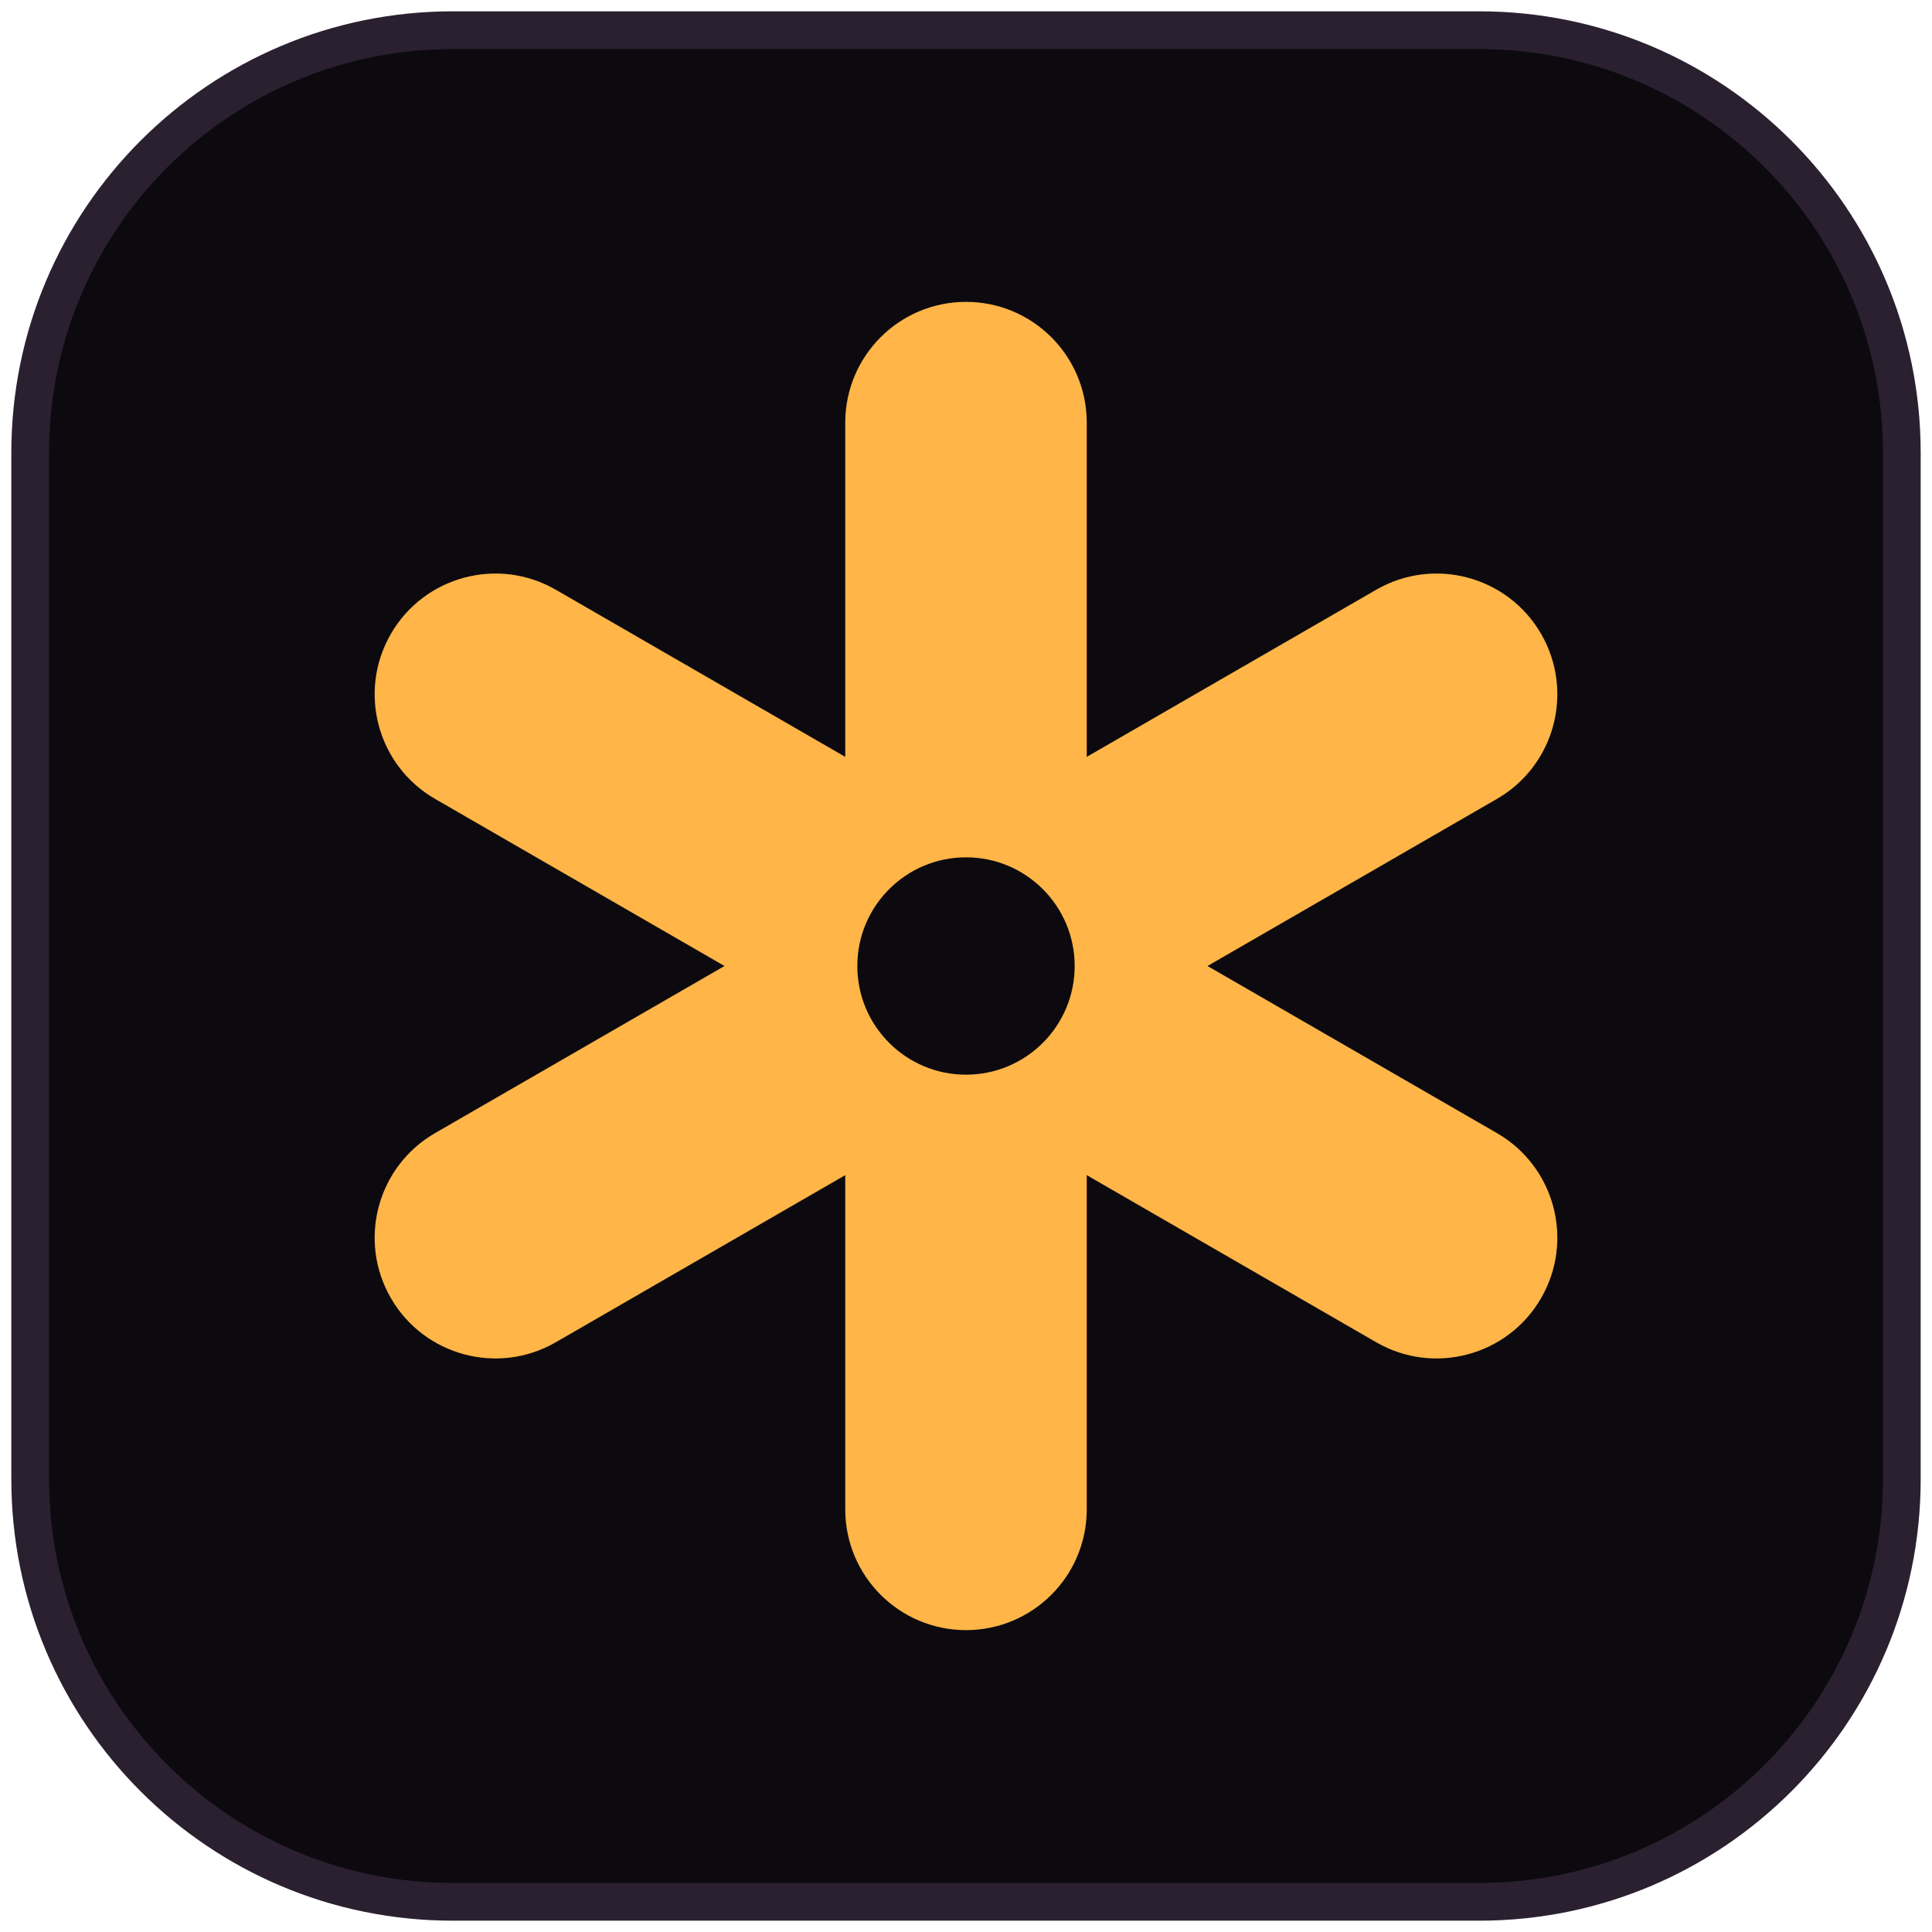
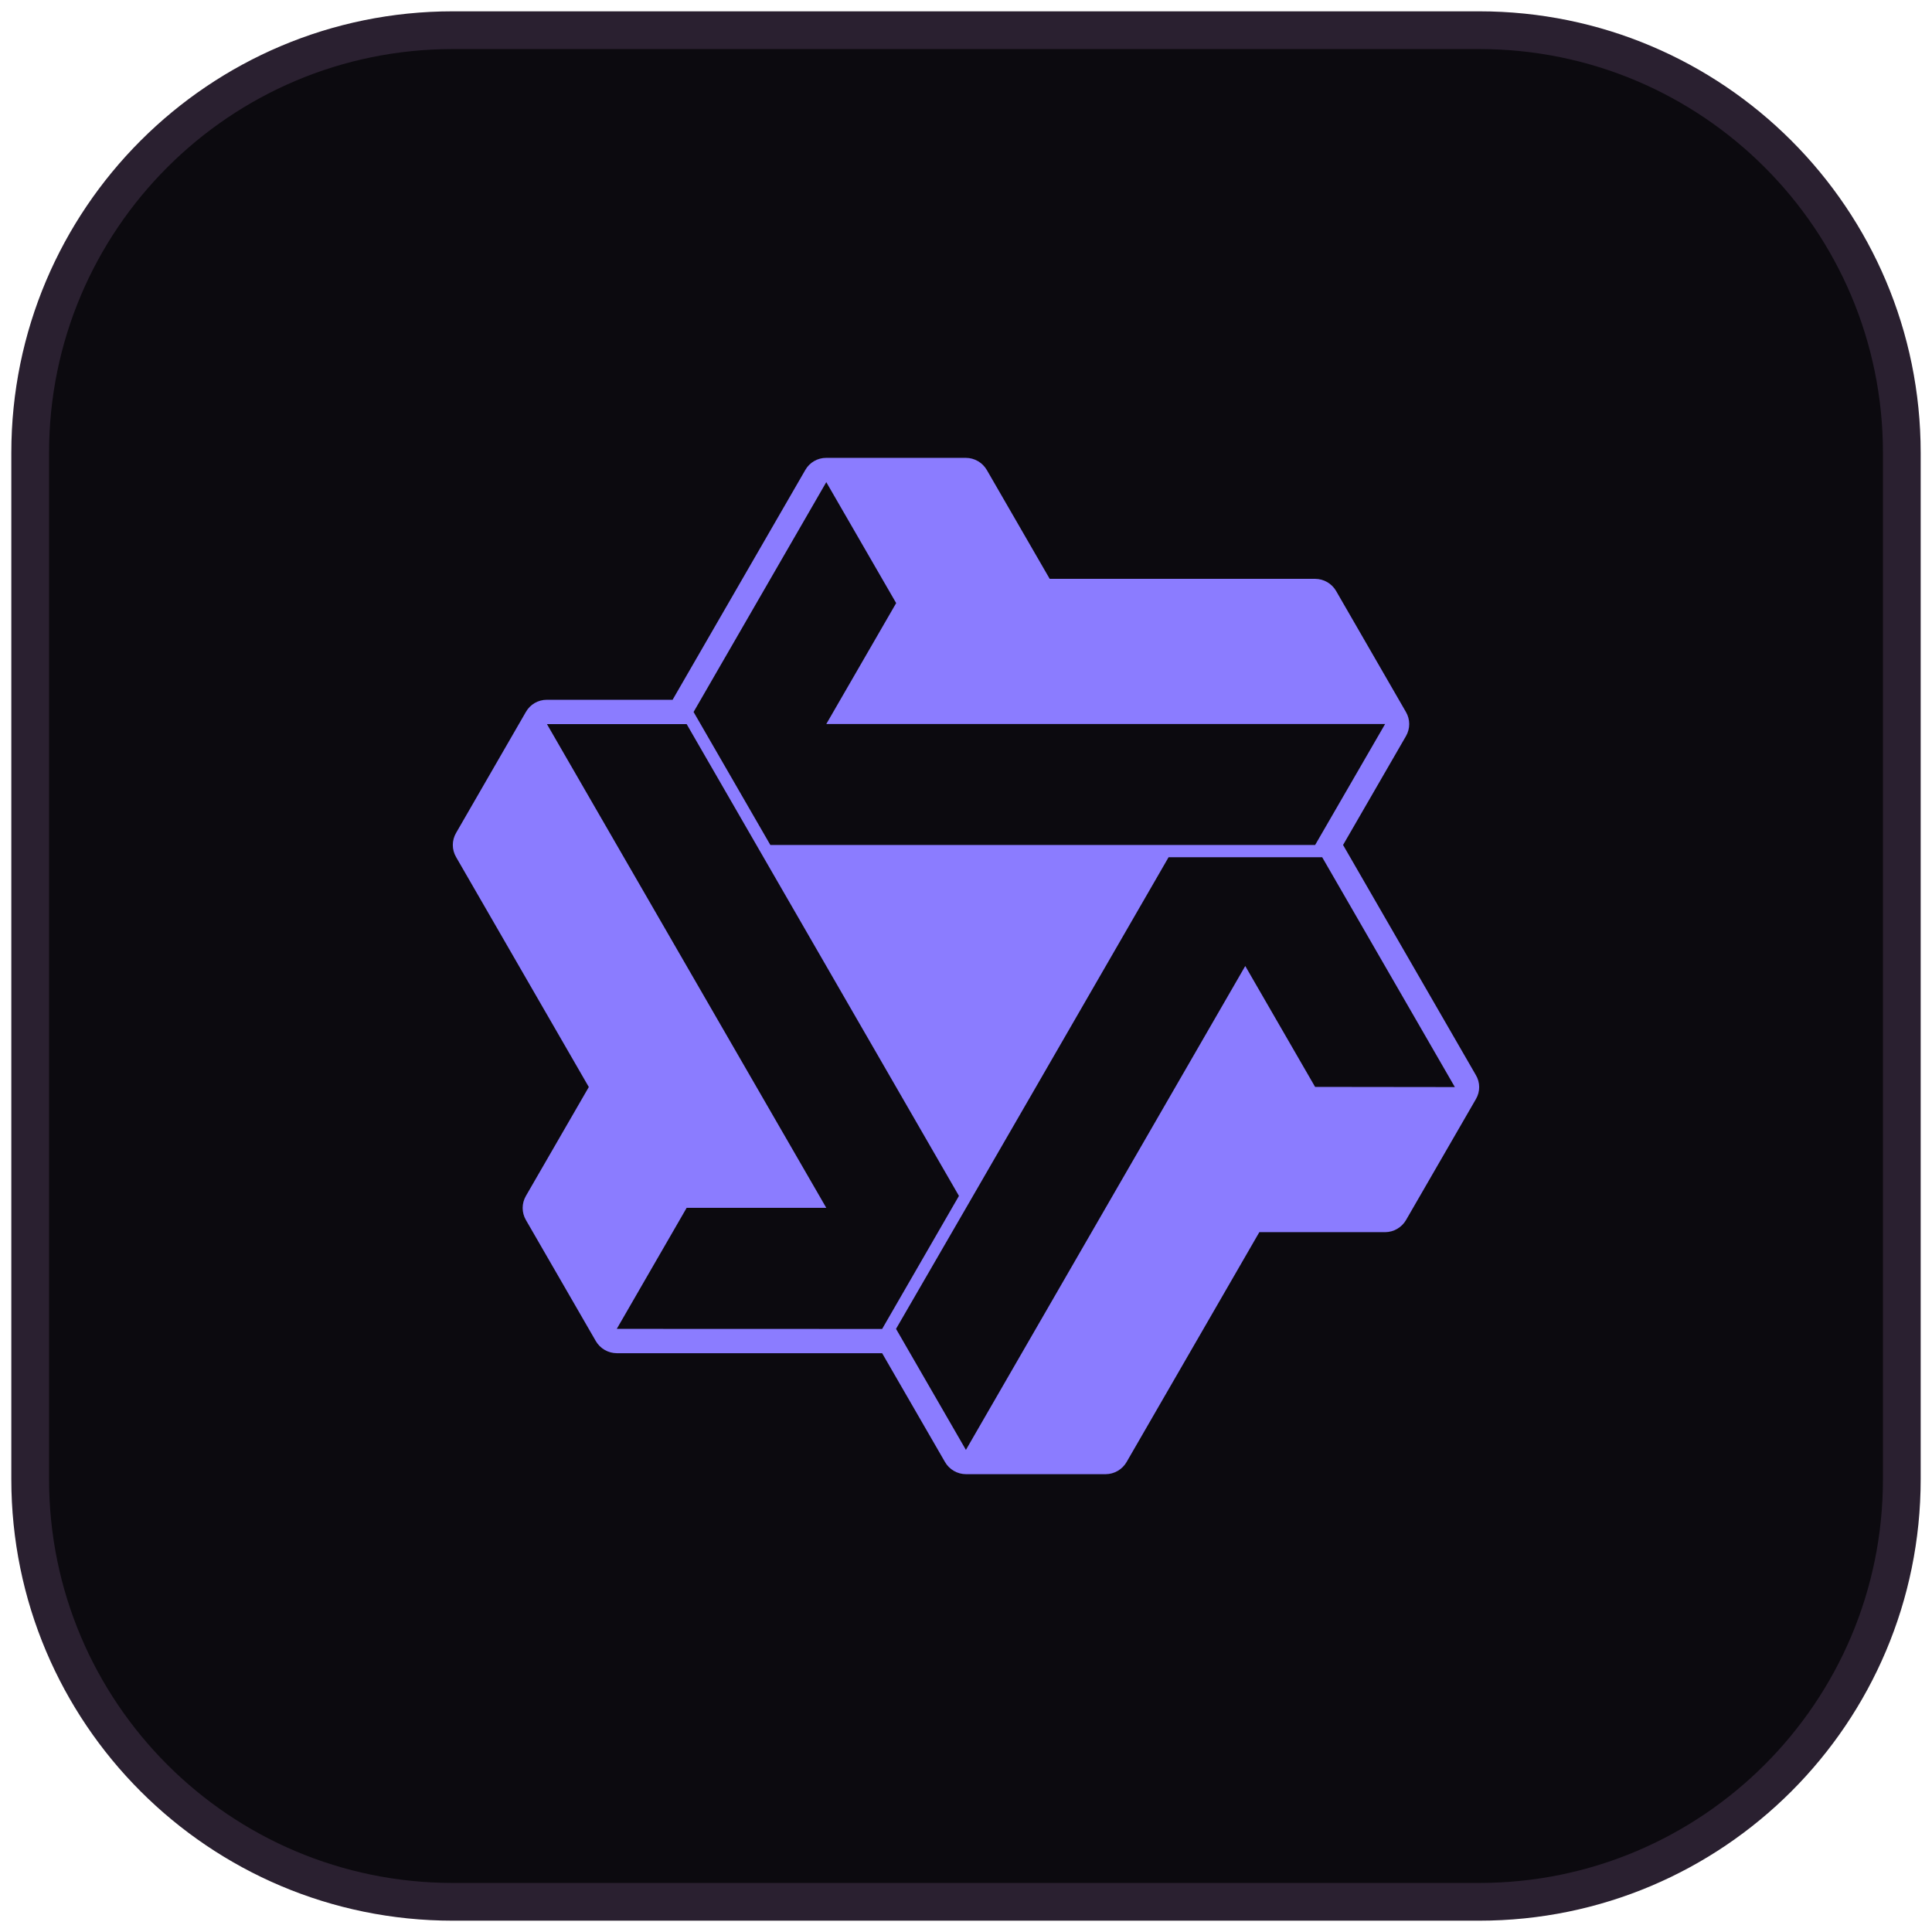
- <svg xmlns="http://www.w3.org/2000/svg" viewBox="0 0 64 64" role="img" aria-label="Qwen mark">
+ <svg xmlns="http://www.w3.org/2000/svg" viewBox="0 0 64 64" role="img" aria-label="Qwen · Alibaba mark">
  <rect x="1" y="1" width="62" height="62" rx="14" fill="#0c0a0f" stroke="#2a2030" stroke-width="1.25" />
-   <g fill="#ffb547">
-     <rect x="28" y="10" width="8" height="44" rx="4" />
-     <rect x="28" y="10" width="8" height="44" rx="4" transform="rotate(60 32 32)" />
-     <rect x="28" y="10" width="8" height="44" rx="4" transform="rotate(-60 32 32)" />
+   <g transform="translate(15.0 15.0) scale(1.416667)">
+     <path fill="#8B7CFF" d="M23.919 14.545 20.817 9.17l1.47-2.544a.56.56 0 0 0 0-.566l-1.633-2.83a.57.57 0 0 0-.49-.283h-6.207L12.487.402a.57.57 0 0 0-.49-.284H8.732a.56.56 0 0 0-.49.284L5.139 5.775h-2.94a.56.56 0 0 0-.49.284L.077 8.887a.56.56 0 0 0 0 .567L3.18 14.83l-1.47 2.545a.56.56 0 0 0 0 .566l1.634 2.83a.57.57 0 0 0 .49.283h6.205l1.47 2.545a.57.57 0 0 0 .49.284h3.266a.57.57 0 0 0 .49-.284l3.104-5.375h2.94a.57.57 0 0 0 .49-.283l1.634-2.828a.55.55 0 0 0-.004-.568M8.733.686l1.634 2.828-1.634 2.828H21.8L20.164 9.17H7.425L5.63 6.06Zm1.306 19.801-6.205-.002 1.634-2.83h3.265L2.201 6.344h3.267q3.182 5.517 6.367 11.032zm10.124-5.66L18.53 12l-6.532 11.315-1.634-2.83c2.129-3.673 4.25-7.351 6.373-11.028h3.592l3.102 5.374z" />
  </g>
-   <circle cx="32" cy="32" r="3.6" fill="#0c0a0f" />
</svg>
